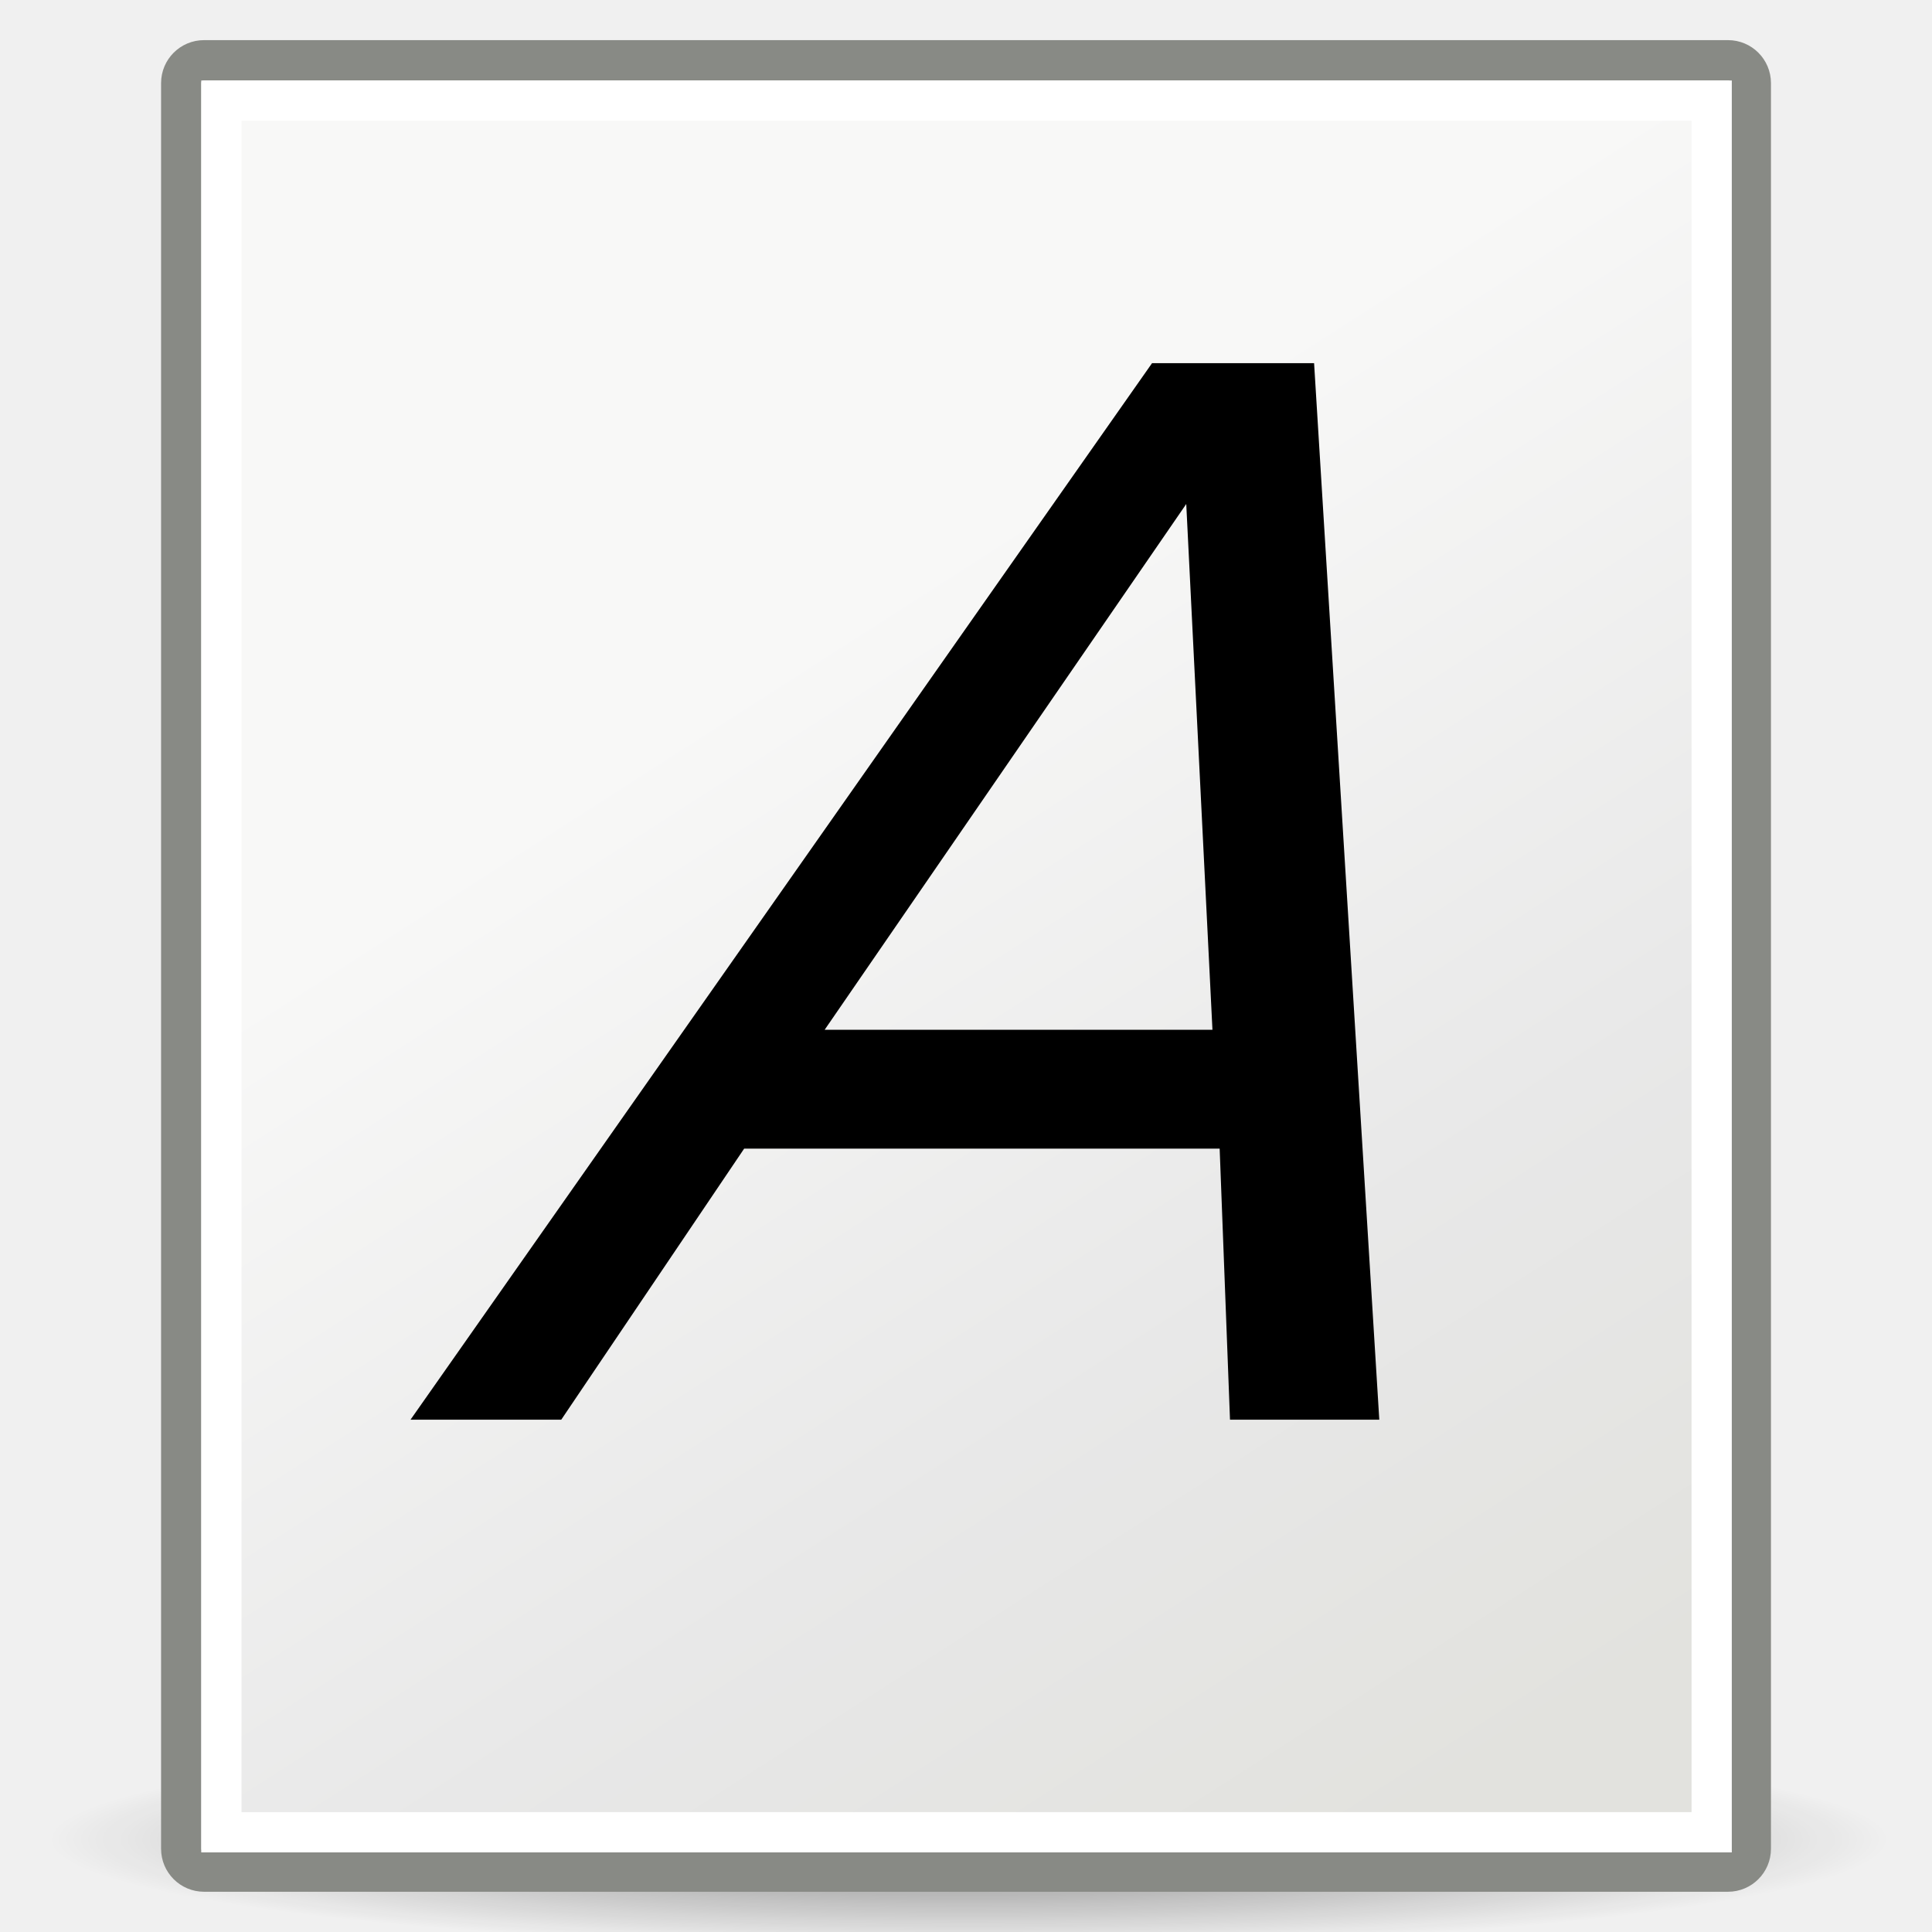
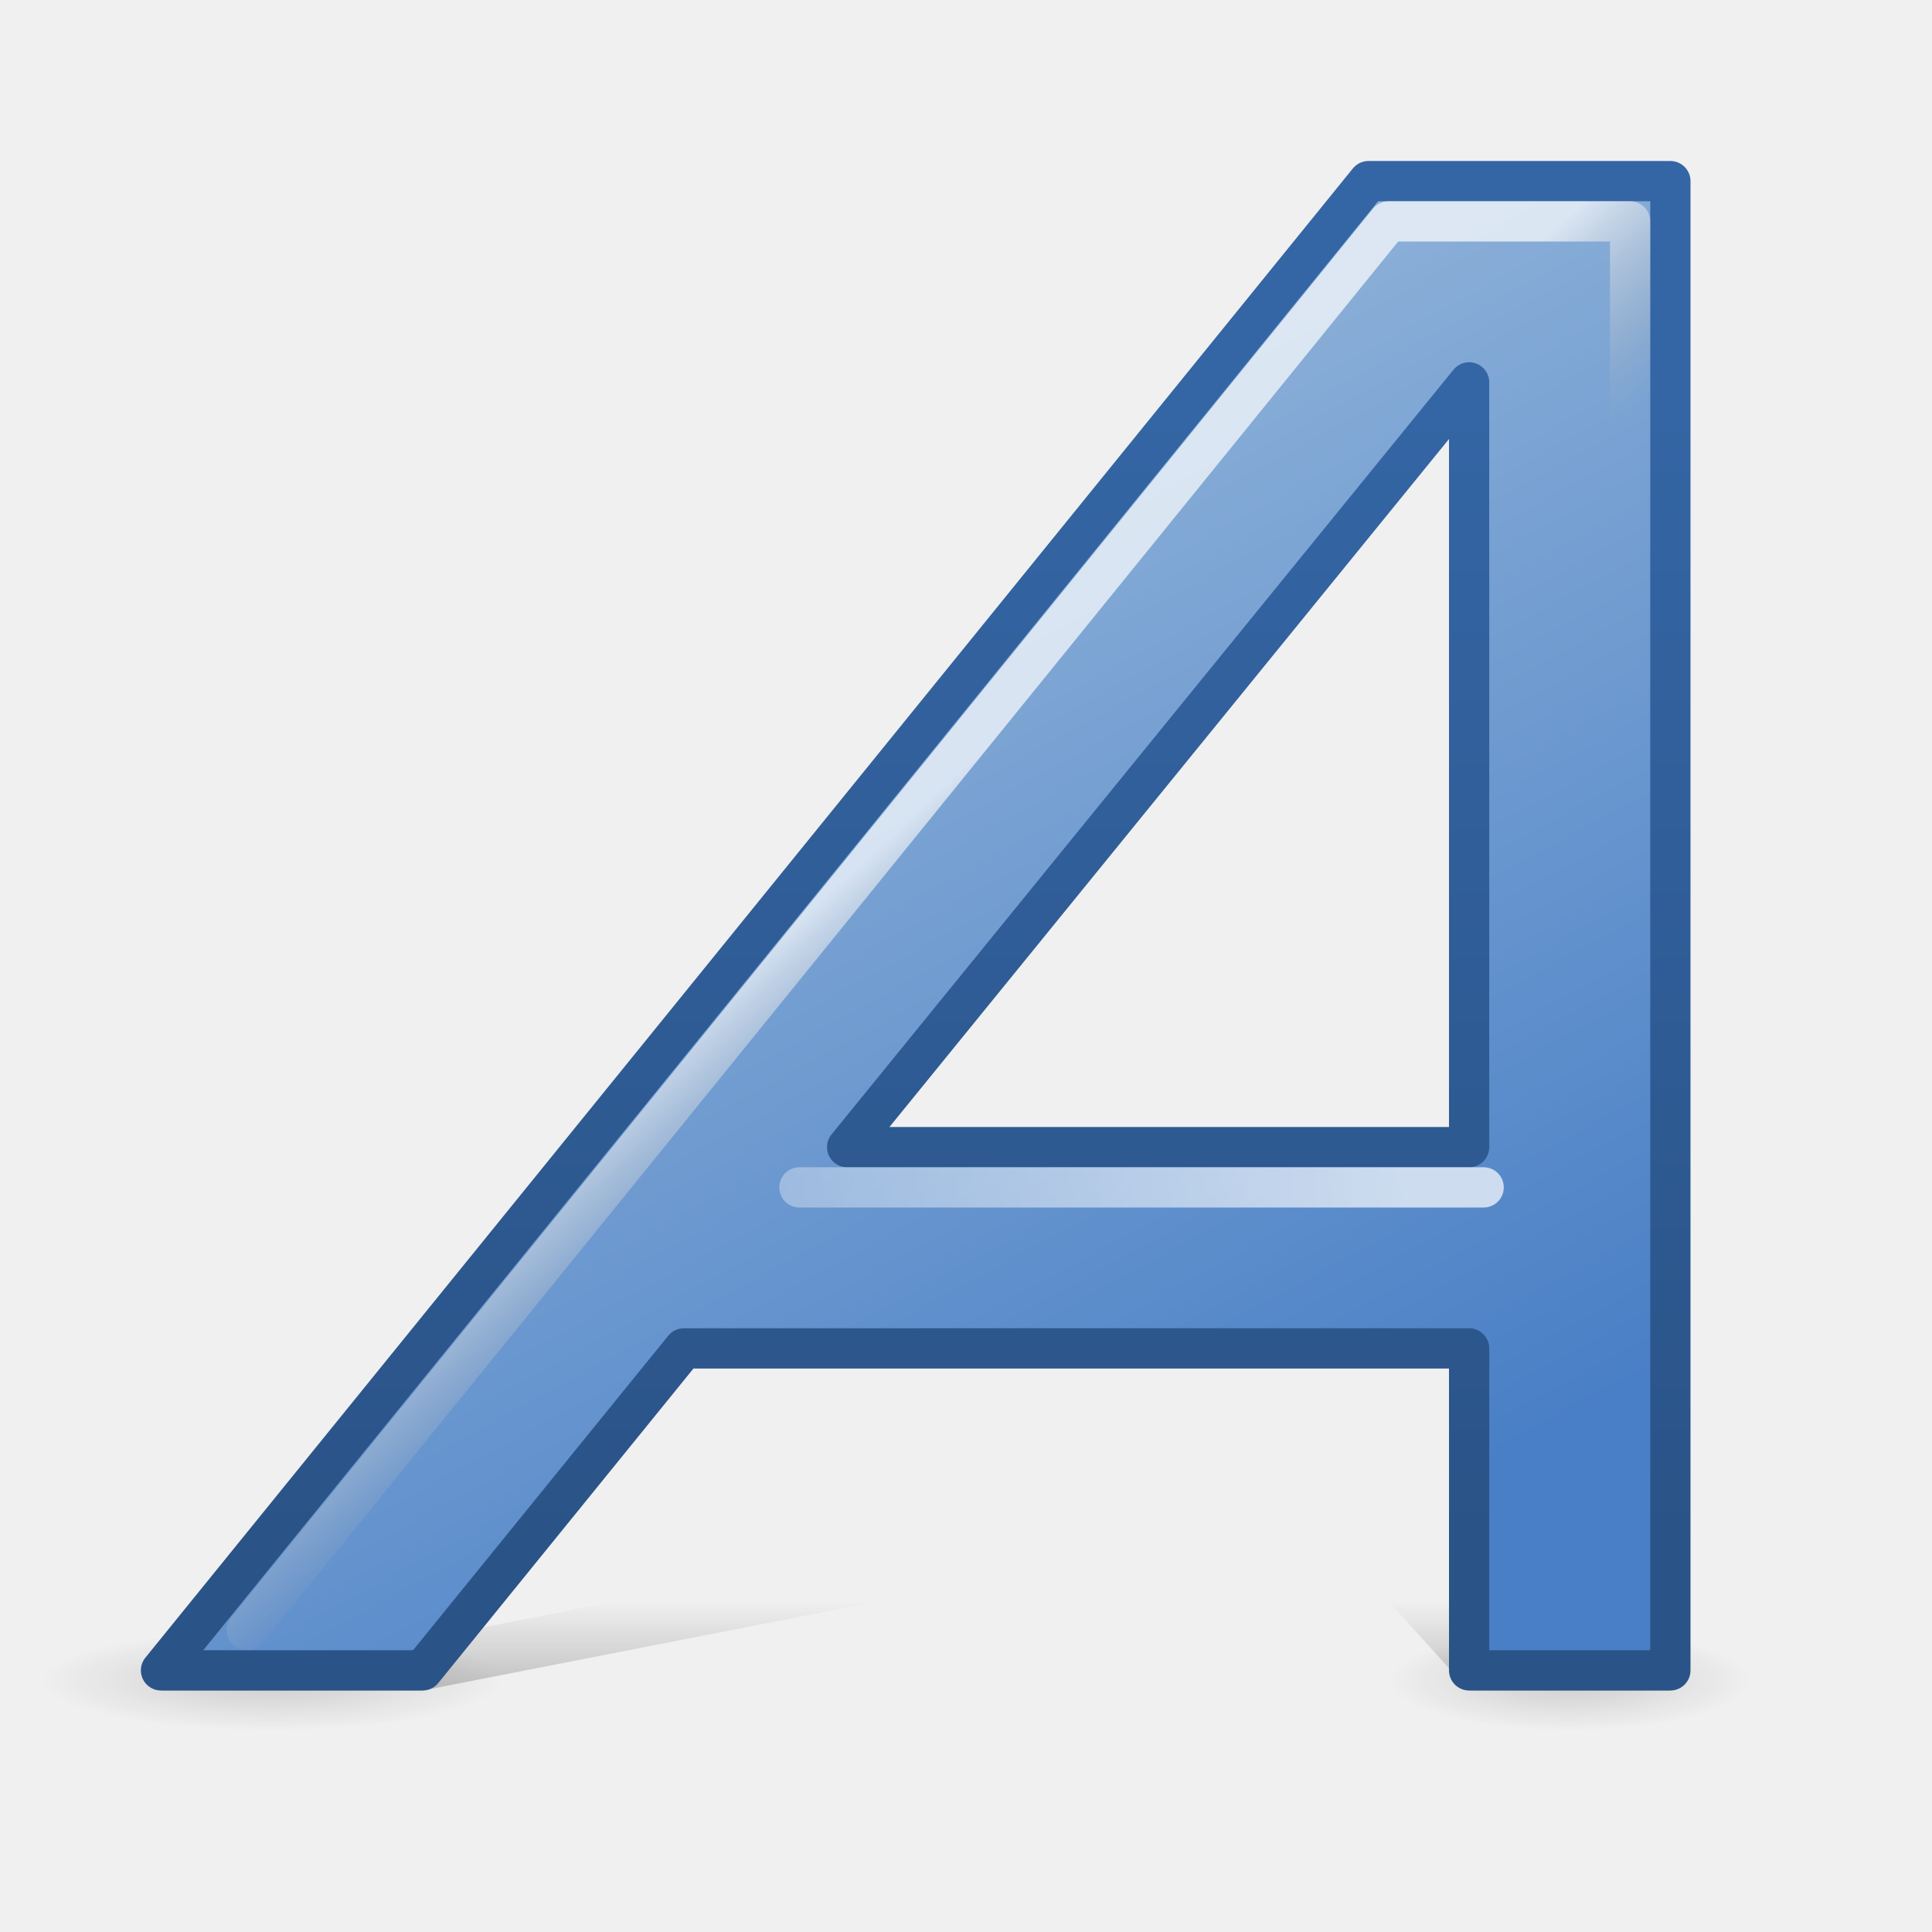
- <svg xmlns="http://www.w3.org/2000/svg" xmlns:xlink="http://www.w3.org/1999/xlink" width="48px" height="48px" id="svg4198">
-   <defs id="defs4200">
-     <linearGradient id="linearGradient3558">
-       <stop style="stop-color:#000000;stop-opacity:1;" offset="0" id="stop3560" />
-       <stop style="stop-color:#000000;stop-opacity:0;" offset="1" id="stop3562" />
+ <svg xmlns="http://www.w3.org/2000/svg" xmlns:xlink="http://www.w3.org/1999/xlink" width="48" height="48" id="svg1306" version="1.0">
+   <defs id="defs1308">
+     <linearGradient id="linearGradient3118">
+       <stop style="stop-color:#000000;stop-opacity:1;" offset="0" id="stop3120" />
+       <stop style="stop-color:#000000;stop-opacity:0;" offset="1" id="stop3122" />
    </linearGradient>
-     <radialGradient xlink:href="#linearGradient3558" id="radialGradient3564" cx="22.571" cy="30.857" fx="22.571" fy="30.857" r="15.571" gradientTransform="matrix(1,0,0,0.651376,4.638648e-15,10.75754)" gradientUnits="userSpaceOnUse" />
-     <linearGradient id="linearGradient15218">
-       <stop style="stop-color:#f8f8f7;stop-opacity:1;" offset="0" id="stop15220" />
-       <stop id="stop2269" offset="0.599" style="stop-color:#e8e8e8;stop-opacity:1;" />
-       <stop style="stop-color:#e2e2de;stop-opacity:1;" offset="1" id="stop15222" />
+     <linearGradient id="linearGradient2243">
+       <stop id="stop2245" offset="0" style="stop-color:#2a5387;stop-opacity:1" />
+       <stop id="stop2247" offset="1" style="stop-color:#3465a4;stop-opacity:1;" />
    </linearGradient>
-     <linearGradient xlink:href="#linearGradient15218" id="linearGradient2240" gradientUnits="userSpaceOnUse" gradientTransform="matrix(1.342704,0,0,1.235378,-8.219611,-6.577189)" x1="20.794" y1="18.379" x2="35.596" y2="39.6" />
+     <linearGradient id="linearGradient2233">
+       <stop style="stop-color:#ffffff;stop-opacity:1;" offset="0" id="stop2235" />
+       <stop style="stop-color:#ffffff;stop-opacity:0;" offset="1" id="stop2237" />
+     </linearGradient>
+     <linearGradient id="linearGradient3682">
+       <stop style="stop-color:#497fc6;stop-opacity:1;" offset="0" id="stop3684" />
+       <stop style="stop-color:#90b3d9;stop-opacity:1;" offset="1" id="stop3686" />
+     </linearGradient>
+     <linearGradient id="linearGradient2834">
+       <stop style="stop-color:#ffffff;stop-opacity:1;" offset="0" id="stop2836" />
+       <stop style="stop-color:#b3b3b3;stop-opacity:0;" offset="1" id="stop2838" />
+     </linearGradient>
+     <linearGradient id="linearGradient8662">
+       <stop style="stop-color:#000000;stop-opacity:1;" offset="0" id="stop8664" />
+       <stop style="stop-color:#000000;stop-opacity:0;" offset="1" id="stop8666" />
+     </linearGradient>
+     <linearGradient xlink:href="#linearGradient2233" id="linearGradient2327" gradientUnits="userSpaceOnUse" gradientTransform="translate(5.000006,1)" x1="30.123" y1="28.5" x2="-0.834" y2="28.5" />
+     <linearGradient xlink:href="#linearGradient2834" id="linearGradient2330" gradientUnits="userSpaceOnUse" gradientTransform="translate(6.000004,1)" x1="20.847" y1="15.433" x2="23.982" y2="18.86" />
+     <linearGradient xlink:href="#linearGradient3682" id="linearGradient2333" gradientUnits="userSpaceOnUse" gradientTransform="translate(6.000004,1)" x1="29.033" y1="36.445" x2="14.334" y2="9.46" />
+     <linearGradient xlink:href="#linearGradient2243" id="linearGradient2335" gradientUnits="userSpaceOnUse" gradientTransform="translate(6.000004,4)" x1="22.125" y1="34.963" x2="22.125" y2="6.25" />
+     <radialGradient xlink:href="#linearGradient8662" id="radialGradient2499" gradientUnits="userSpaceOnUse" gradientTransform="matrix(1,0,0,0.536723,1.528049e-13,16.87306)" cx="24.837" cy="36.421" fx="24.837" fy="36.421" r="15.645" />
+     <radialGradient xlink:href="#linearGradient8662" id="radialGradient2503" gradientUnits="userSpaceOnUse" gradientTransform="matrix(1,0,0,0.536723,-2.399233e-14,16.87306)" cx="24.837" cy="36.421" fx="24.837" fy="36.421" r="15.645" />
+     <linearGradient xlink:href="#linearGradient3118" id="linearGradient3124" x1="27.062" y1="42.001" x2="27.062" y2="37.981" gradientUnits="userSpaceOnUse" gradientTransform="matrix(1,0,0,0.555556,0,18.66667)" />
  </defs>
-   <g id="layer1">
-     <path style="opacity:0.474;color:#000000;fill:url(#radialGradient3564);fill-opacity:1;fill-rule:nonzero;stroke:none;stroke-width:1;stroke-linecap:round;stroke-linejoin:round;marker:none;marker-start:none;marker-mid:none;marker-end:none;stroke-miterlimit:4;stroke-dasharray:none;stroke-dashoffset:0;stroke-opacity:1;visibility:visible;display:inline;overflow:visible" id="path3556" d="M 38.143 30.857 A 15.571 10.143 0 1 1  7,30.857 A 15.571 10.143 0 1 1  38.143 30.857 z" transform="matrix(1.472335,0,0,0.266385,-9.15907,37.48203)" />
-     <rect style="opacity:1;fill:url(#linearGradient2240);fill-opacity:1;fill-rule:evenodd;stroke:#888a85;stroke-width:1;stroke-linecap:butt;stroke-linejoin:miter;stroke-miterlimit:4;stroke-dasharray:none;stroke-dashoffset:0;stroke-opacity:1" id="rect4238" width="38.997" height="45.003" x="4.502" y="1.497" rx="0.567" ry="0.567" />
-     <rect style="opacity:1;fill:none;fill-opacity:1;fill-rule:evenodd;stroke:#ffffff;stroke-width:1;stroke-linecap:butt;stroke-linejoin:miter;stroke-miterlimit:4;stroke-dasharray:none;stroke-dashoffset:0;stroke-opacity:1" id="rect2245" width="37.026" height="43.022" x="5.5" y="2.5" rx="0" ry="0" />
-     <path style="font-size:36.007px;font-style:oblique;font-variant:normal;font-weight:normal;font-stretch:normal;text-align:start;line-height:125%;writing-mode:lr-tb;text-anchor:start;color:#000000;fill:#000000;fill-opacity:1;fill-rule:evenodd;stroke:none;stroke-width:1;stroke-linecap:butt;stroke-linejoin:miter;marker:none;marker-start:none;marker-mid:none;marker-end:none;stroke-miterlimit:4;stroke-dashoffset:0;stroke-opacity:1;visibility:visible;display:inline;overflow:visible;font-family:Bitstream Vera Sans" d="M 28.622,9.023 L 32.648,9.023 L 34.268,35.272 L 30.559,35.272 L 30.302,28.538 L 18.488,28.538 L 13.944,35.272 L 10.199,35.272 L 28.622,9.023 M 29.472,12.522 L 20.488,25.585 L 30.123,25.585 L 29.472,12.522" id="text1332" />
+   <g id="layer5" style="display:inline">
+     <path style="opacity:0.15;color:#000000;fill:url(#radialGradient2499);fill-opacity:1;fill-rule:evenodd;stroke:none;stroke-width:1;stroke-linecap:butt;stroke-linejoin:miter;marker:none;marker-start:none;marker-mid:none;marker-end:none;stroke-miterlimit:10;stroke-dasharray:none;stroke-dashoffset:0;stroke-opacity:1;visibility:visible;display:inline;overflow:visible" id="path2493" d="M 40.482 36.421 A 15.645 8.397 0 1 1  9.192,36.421 A 15.645 8.397 0 1 1  40.482 36.421 z" transform="matrix(0.367536,0,0,0.148859,-2.378533,36.32833)" />
+     <path style="opacity:0.15;color:#000000;fill:url(#radialGradient2503);fill-opacity:1;fill-rule:evenodd;stroke:none;stroke-width:1;stroke-linecap:butt;stroke-linejoin:miter;marker:none;marker-start:none;marker-mid:none;marker-end:none;stroke-miterlimit:10;stroke-dasharray:none;stroke-dashoffset:0;stroke-opacity:1;visibility:visible;display:inline;overflow:visible" id="path2497" d="M 40.482 36.421 A 15.645 8.397 0 1 1  9.192,36.421 A 15.645 8.397 0 1 1  40.482 36.421 z" transform="matrix(0.287637,0,0,0.148859,31.85593,36.32836)" />
+     <path style="opacity:0.2;fill:url(#linearGradient3124);fill-opacity:1;fill-rule:evenodd;stroke:none;stroke-width:1;stroke-linecap:butt;stroke-linejoin:round;stroke-miterlimit:4;stroke-dasharray:none;stroke-opacity:1;display:inline" d="M 29.5,37 L 4,42 L 10.5,42 L 32.594,37.677 L 36.5,42 L 41.5,42 L 37,37 L 29.5,37 z " id="path1357" />
+   </g>
+   <g id="layer2" style="display:inline">
+     <path style="fill:url(#linearGradient2333);fill-opacity:1;fill-rule:evenodd;stroke:url(#linearGradient2335);stroke-width:1;stroke-linecap:butt;stroke-linejoin:round;stroke-miterlimit:4;stroke-dasharray:none;stroke-opacity:1" d="M 34,4.5 L 4,41.5 L 10.5,41.5 L 16.991,33.5 L 36.5,33.5 L 36.5,41.5 L 41.5,41.5 L 41.5,4.5 L 34,4.5 z M 36.5,9.5 L 36.5,28.5 L 21.047,28.5 L 36.5,9.5 z " id="path2211" />
+     <path id="path2237" d="M 6.133,40.5 L 34.5,5.5 L 40.5,5.5 L 40.5,40.5" style="font-size:54.869px;font-style:normal;font-variant:normal;font-weight:bold;font-stretch:normal;text-align:start;line-height:125%;writing-mode:lr-tb;text-anchor:start;opacity:0.7;fill:none;fill-opacity:1;stroke:url(#linearGradient2330);stroke-width:1;stroke-linecap:round;stroke-linejoin:round;stroke-miterlimit:4;stroke-dasharray:none;stroke-opacity:1;display:inline;font-family:Bitstream Vera Sans" />
+     <path style="opacity:0.7;fill:none;fill-opacity:1;fill-rule:evenodd;stroke:url(#linearGradient2327);stroke-width:1;stroke-linecap:round;stroke-linejoin:miter;stroke-miterlimit:4;stroke-dasharray:none;stroke-opacity:1" d="M 19.861,29.5 L 36.861,29.5" id="path2239" />
  </g>
</svg>
